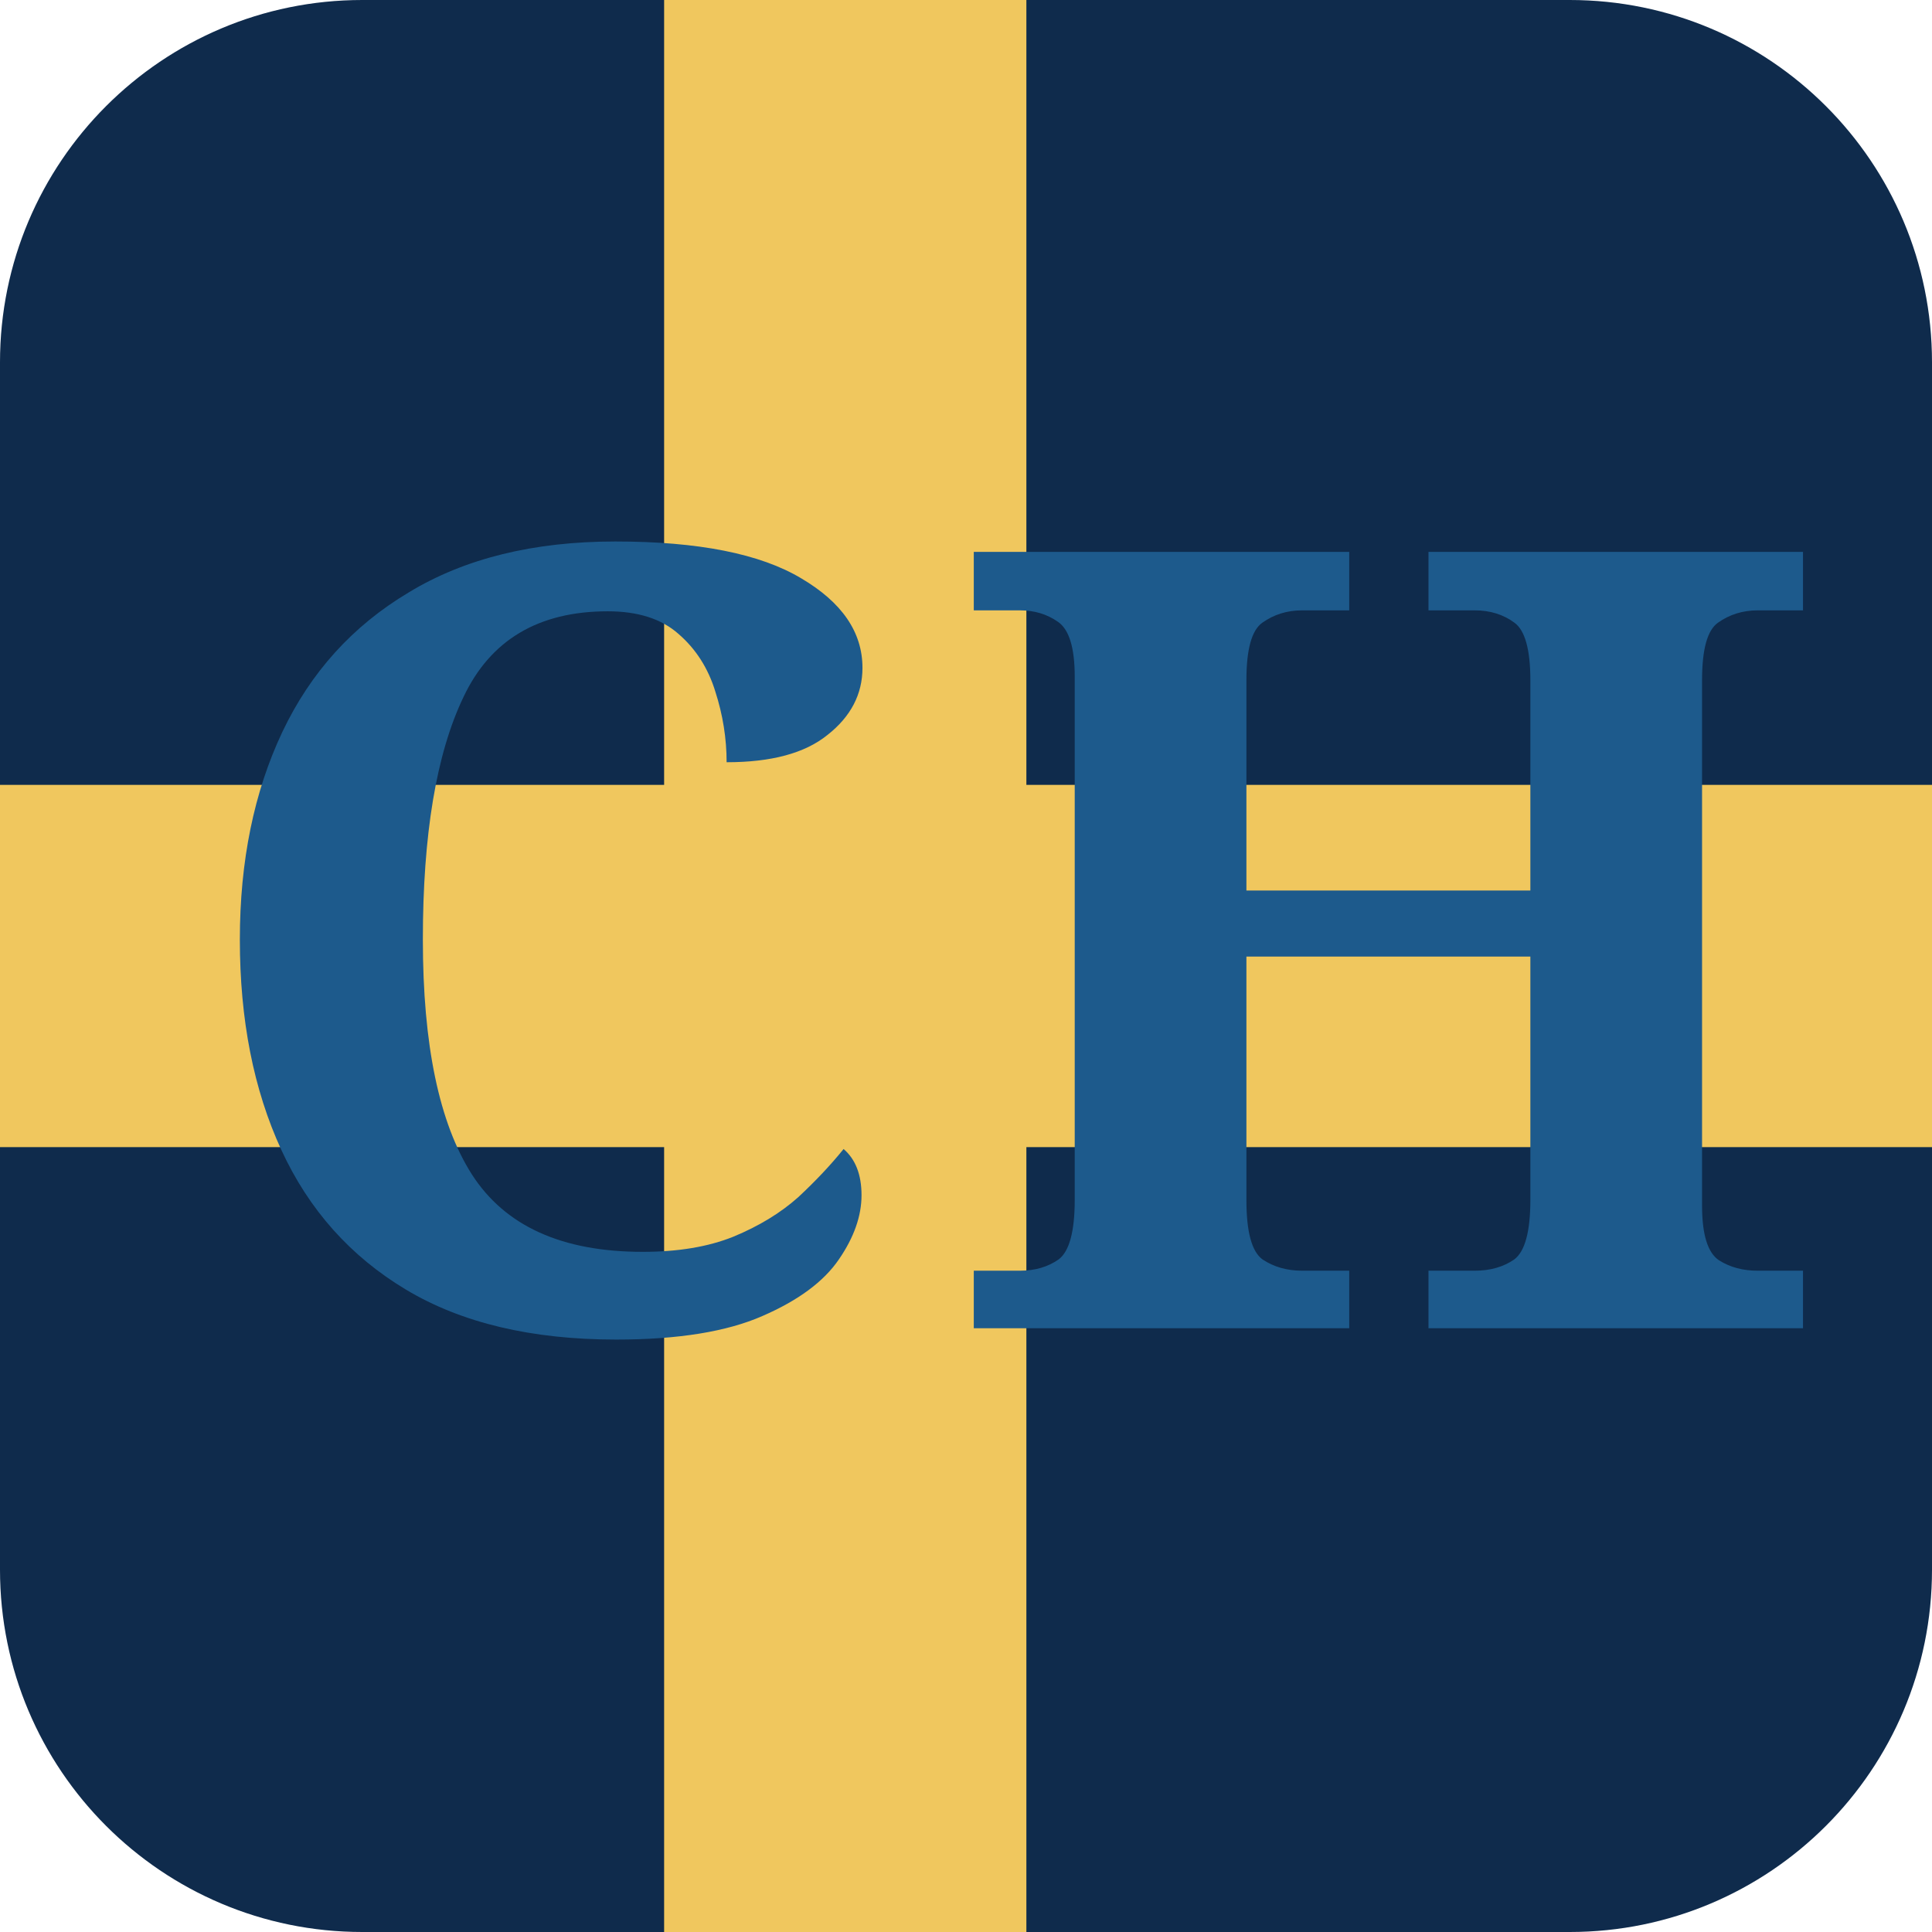
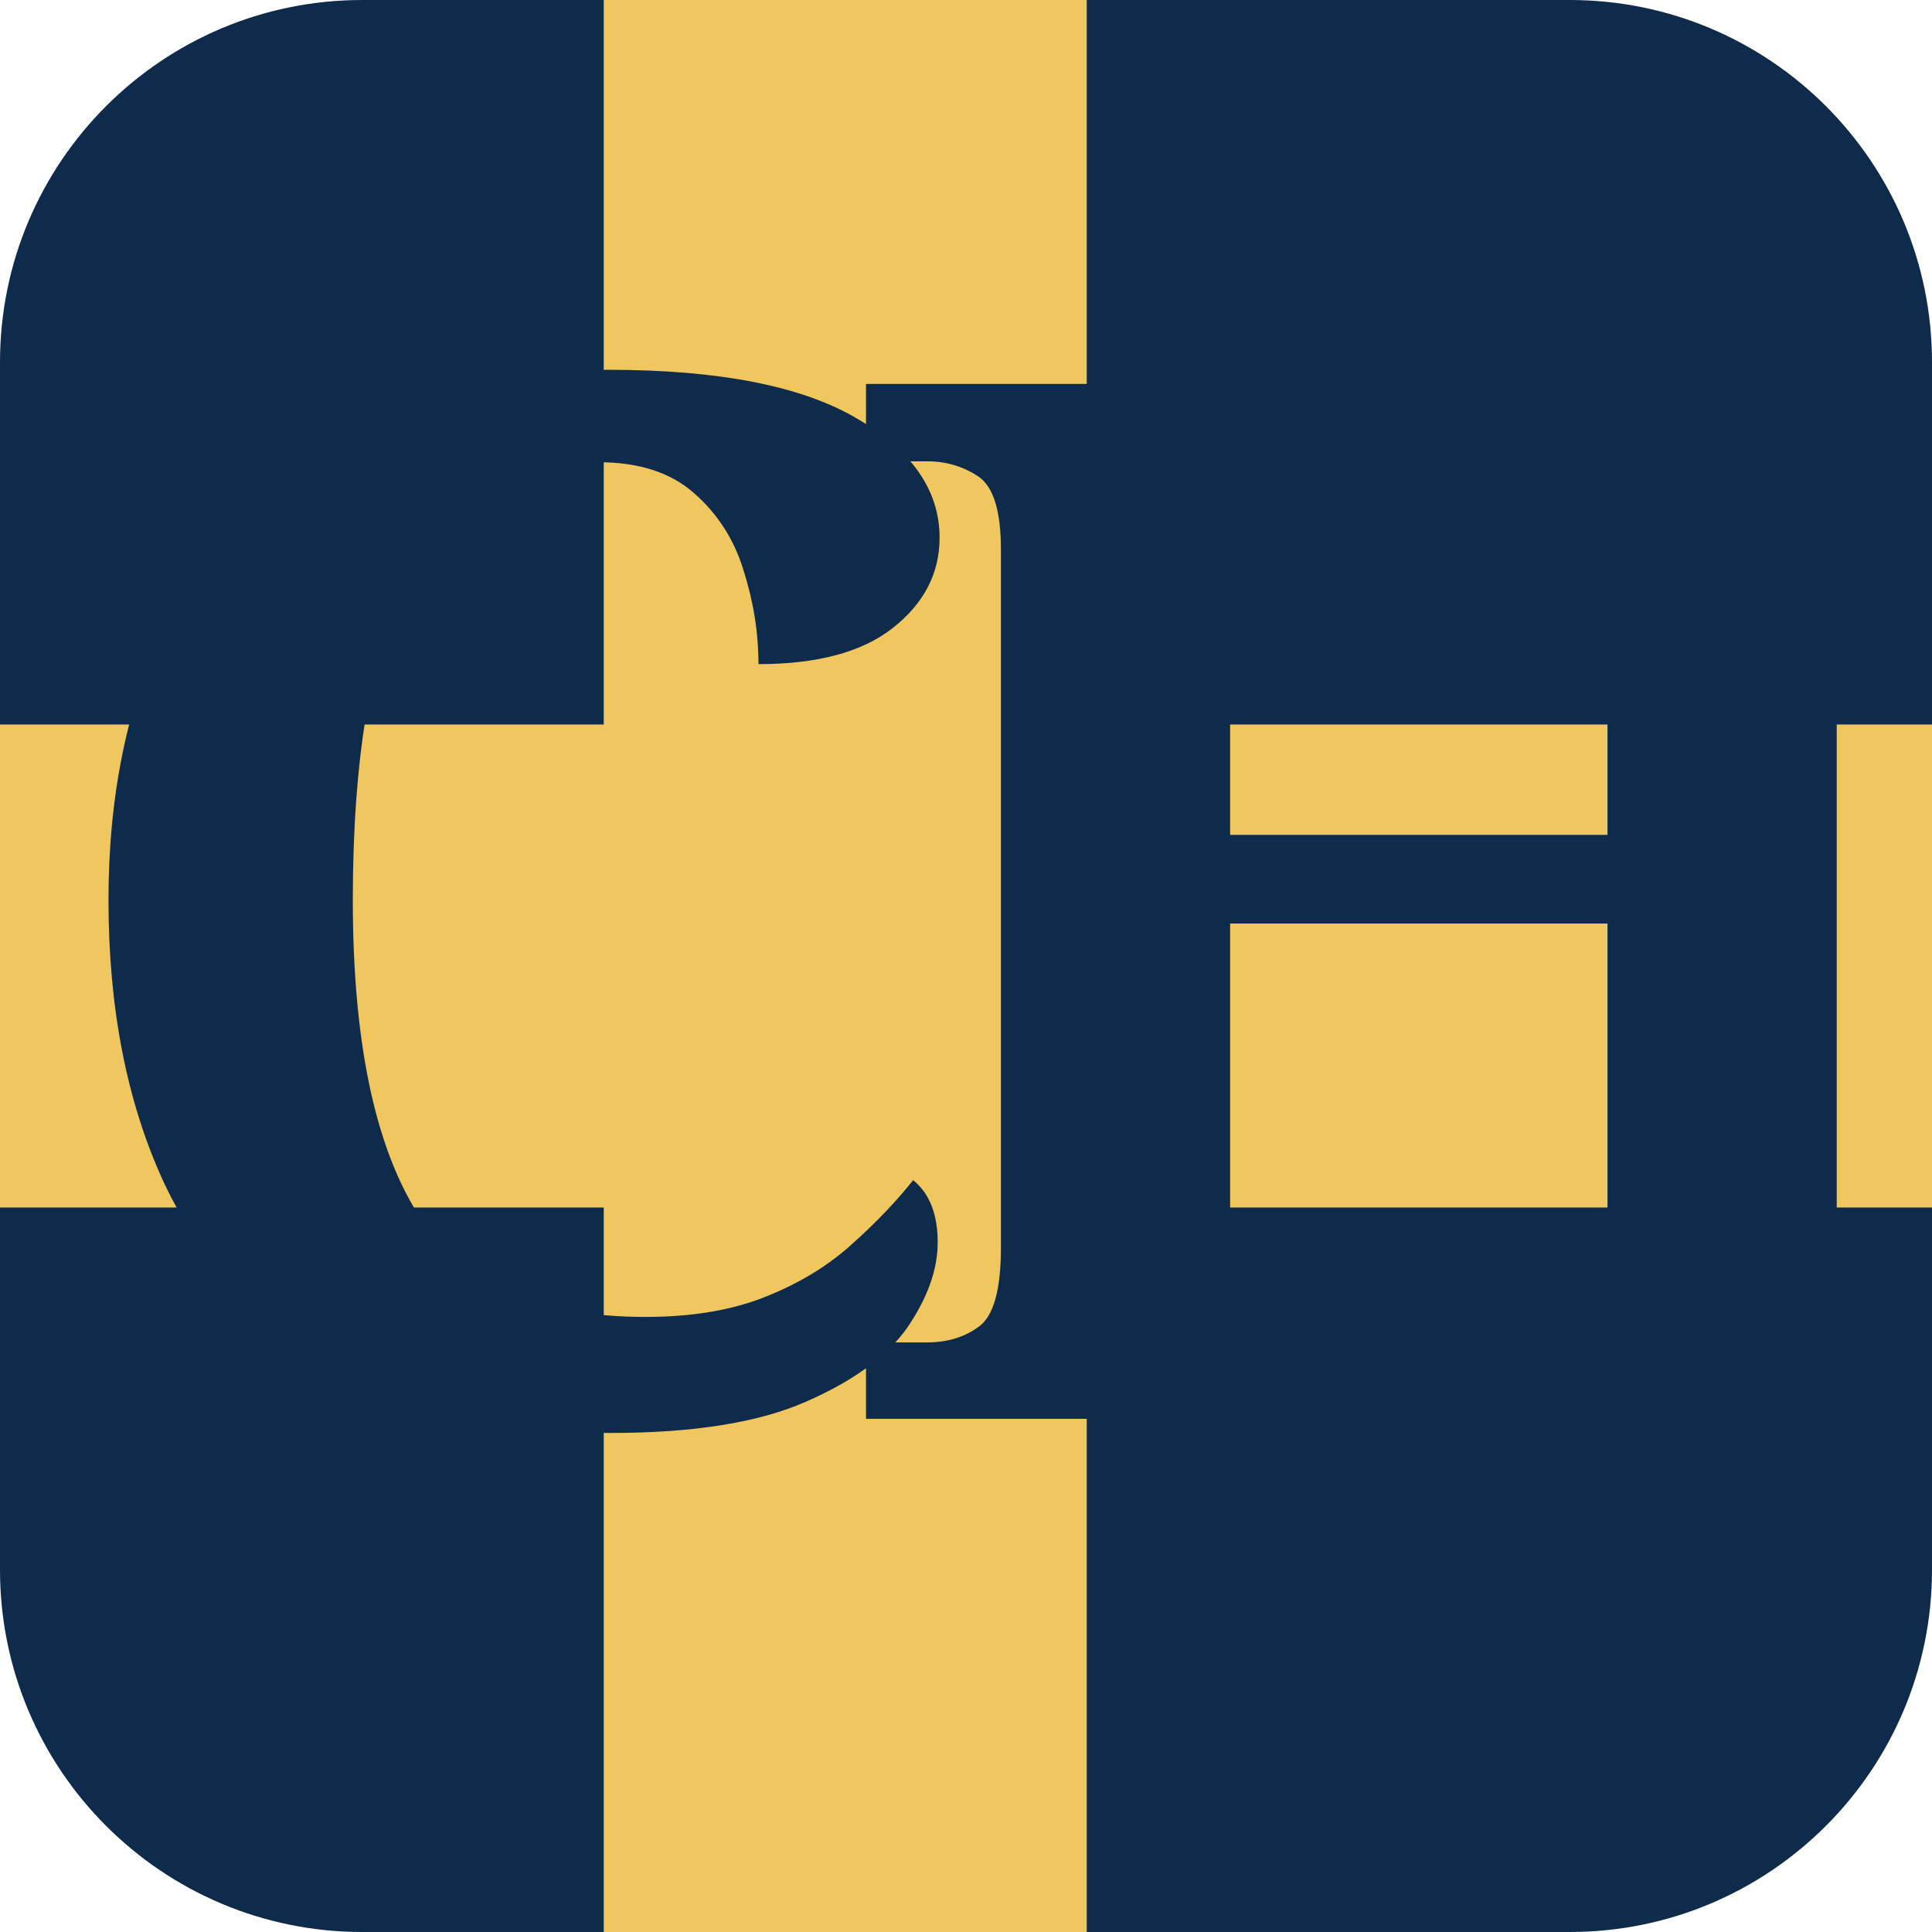
<svg xmlns="http://www.w3.org/2000/svg" viewBox="0 0 32 32">
  <rect width="32" height="32" rx="6" fill="#0f2b4c" />
-   <rect x="0" y="13" width="32" height="6" fill="#f0c75e" rx="0" />
-   <rect x="11" y="0" width="6" height="32" fill="#f0c75e" rx="0" />
-   <text x="9" y="22" text-anchor="middle" font-family="Georgia, 'DM Serif Display', serif" font-size="18" font-weight="700" fill="#1d5a8c">C</text>
-   <text x="23" y="22" text-anchor="middle" font-family="Georgia, 'DM Serif Display', serif" font-size="18" font-weight="700" fill="#1d5a8c">H</text>
+   <rect x="0" y="12" width="32" height="8" fill="#f0c75e" />
+   <rect x="10" y="0" width="8" height="32" fill="#f0c75e" />
+   <text x="8.5" y="23.5" text-anchor="middle" font-family="Georgia, 'DM Serif Display', serif" font-size="24" font-weight="700" fill="#0f2b4c">C</text>
+   <text x="23.5" y="23.5" text-anchor="middle" font-family="Georgia, 'DM Serif Display', serif" font-size="24" font-weight="700" fill="#0f2b4c">H</text>
</svg>
